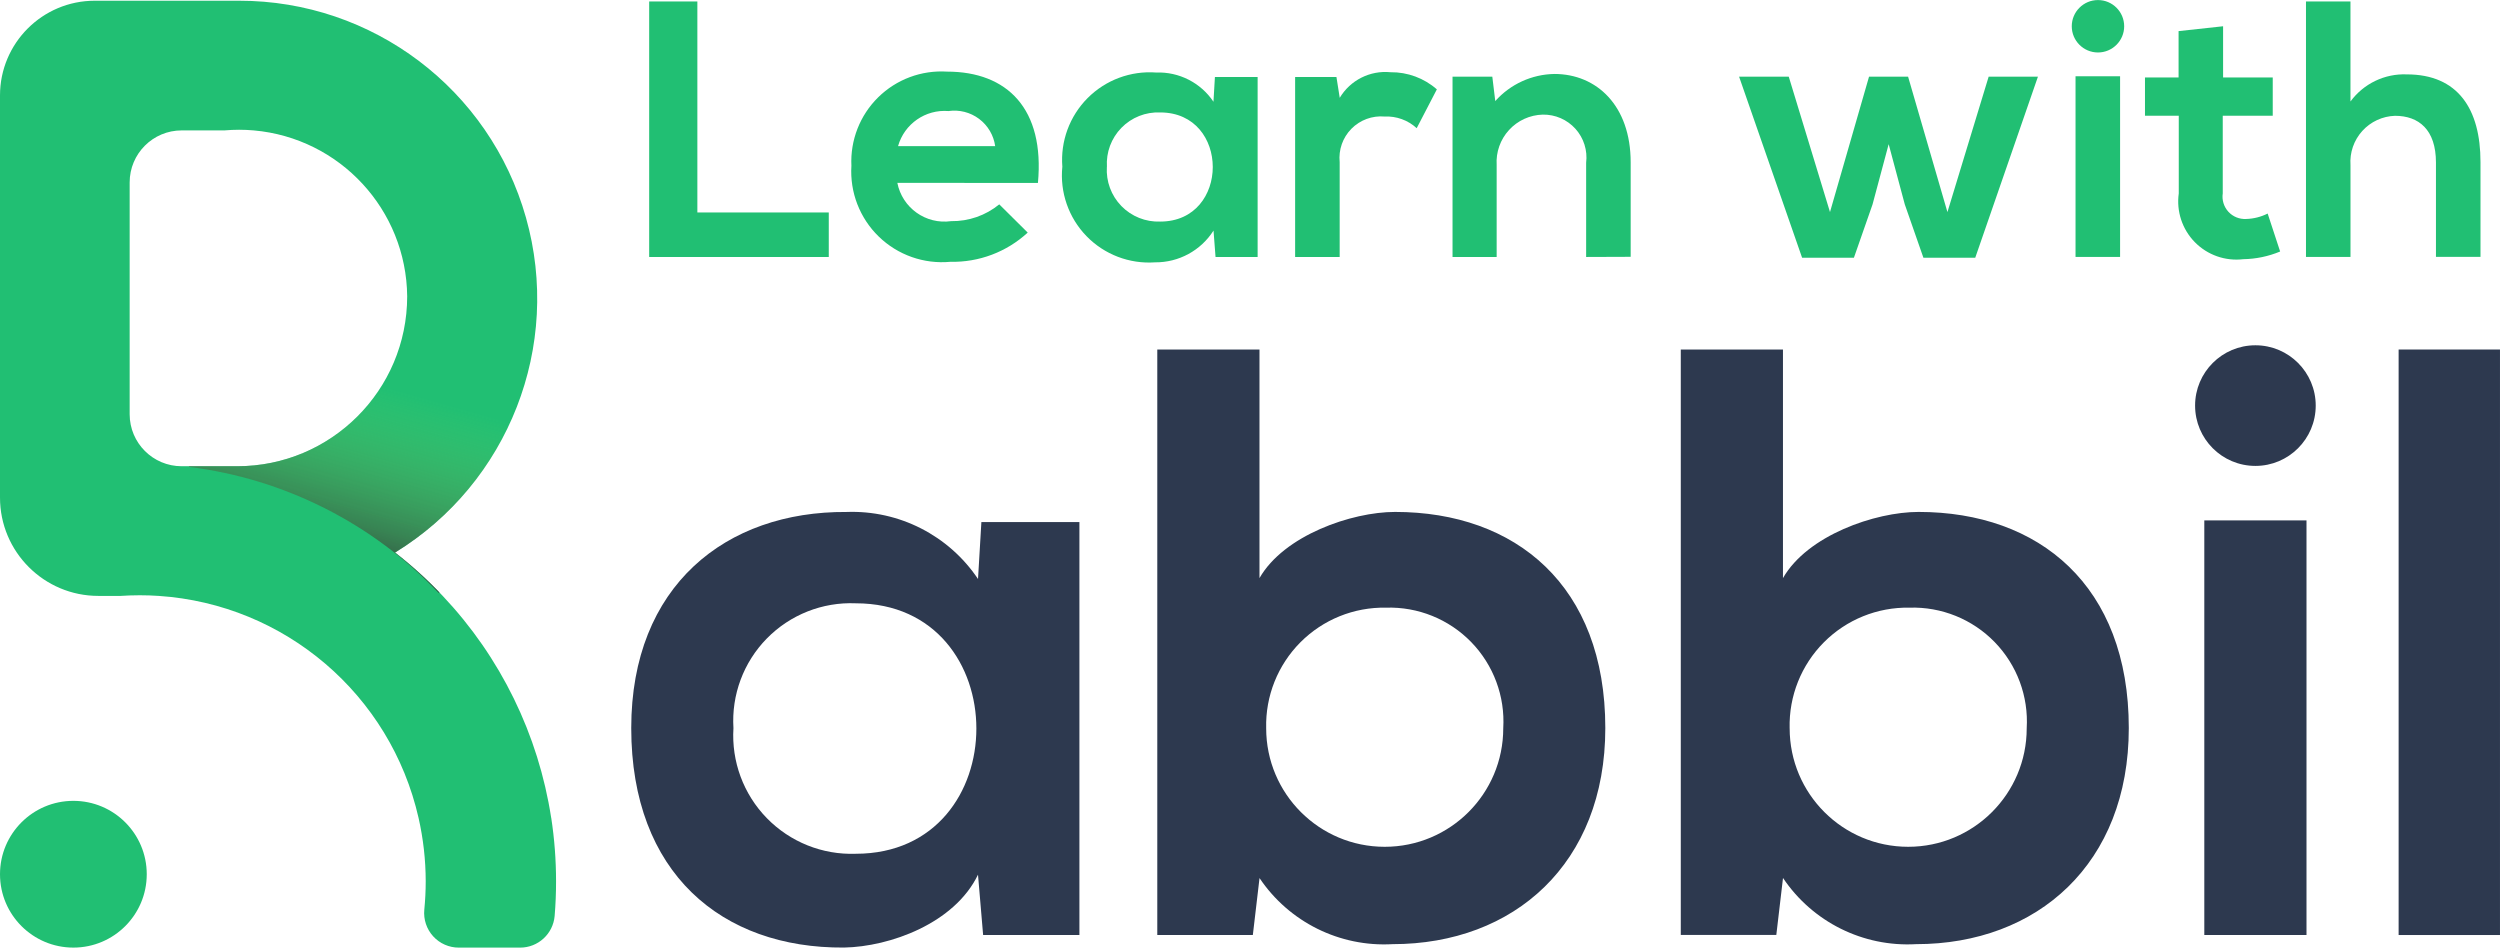
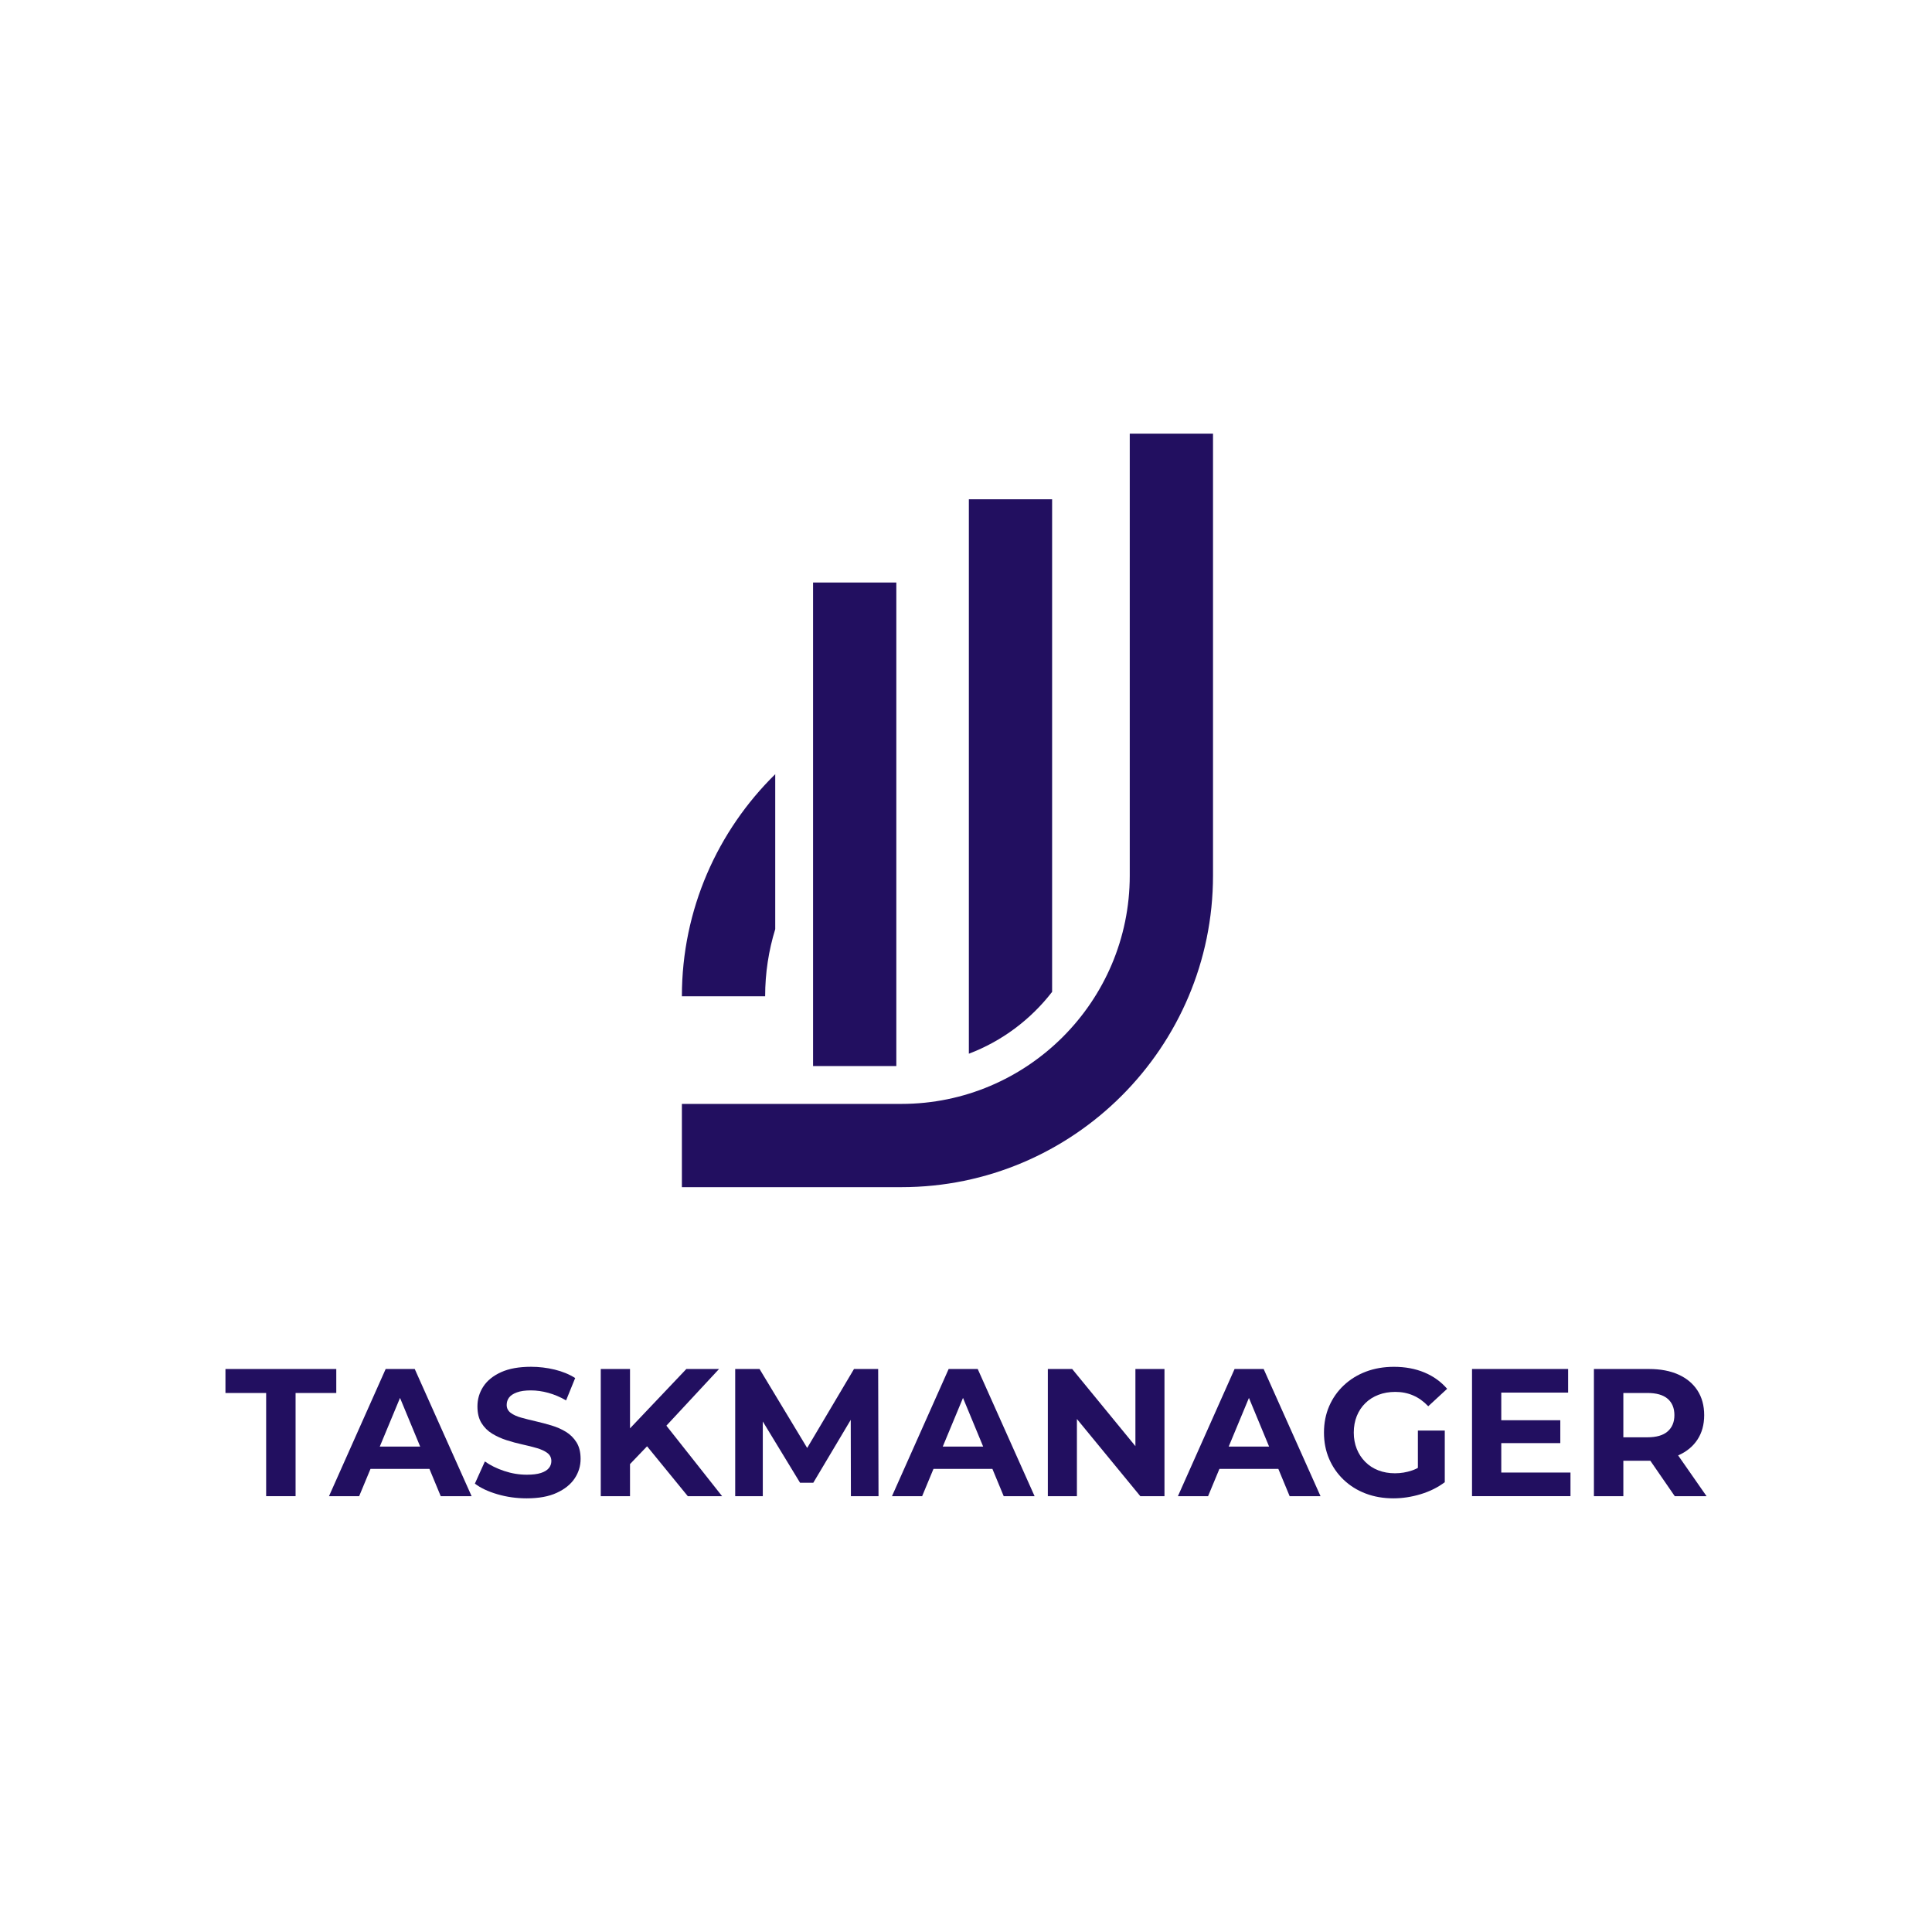
- <svg xmlns="http://www.w3.org/2000/svg" width="124.021" height="47.01" viewBox="0 0 124.021 47.01">
-   <defs>
-     <clipPath id="clip-path">
-       <path id="Path_333" data-name="Path 333" d="M27.344,40.719a20.581,20.581,0,0,0-5.381-11.013A20.82,20.82,0,0,0,19.6,27.554,14.778,14.778,0,0,0,11.861.18H4.7A4.7,4.7,0,0,0,0,4.877V24.823a4.88,4.88,0,0,0,4.879,4.883H5.987c.147-.011.3-.017.445-.023s.334-.009.5-.009c.319,0,.635.011.942.032A14.19,14.19,0,0,1,20.764,40.719a14.279,14.279,0,0,1,.355,3.138c0,.478-.024.95-.07,1.414a1.718,1.718,0,0,0,1.714,1.883H25.8a1.719,1.719,0,0,0,1.715-1.572q.071-.851.07-1.722a20.808,20.808,0,0,0-.239-3.144ZM6.432,20.693V9.194a2.581,2.581,0,0,1,2.58-2.581h2.123c.239-.02.482-.032.726-.032s.486.011.725.032A8.347,8.347,0,0,1,20.2,14.847a8.433,8.433,0,0,1-8.437,8.426H9.012a2.58,2.58,0,0,1-2.58-2.58Z" transform="translate(0 -0.18)" fill="none" />
+ <svg xmlns="http://www.w3.org/2000/svg" xmlns:xlink="http://www.w3.org/1999/xlink" version="1.1" id="Layer_1" x="0px" y="0px" viewBox="0 0 1080 1080" style="enable-background:new 0 0 1080 1080;" xml:space="preserve">
+   <style type="text/css">
+ 	.st0{clip-path:url(#SVGID_2_);}
+ 	.st1{fill:#220F60;}
+ </style>
+   <g>
+     <defs>
+       <rect id="SVGID_1_" width="1080" height="1080" />
+     </defs>
+     <clipPath id="SVGID_2_">
+       <use xlink:href="#SVGID_1_" style="overflow:visible;" />
    </clipPath>
-     <linearGradient id="linear-gradient" x1="0.348" y1="0.833" x2="0.919" y2="-0.38" gradientUnits="objectBoundingBox">
-       <stop offset="0" stop-color="#333" stop-opacity="0.812" />
-       <stop offset="0.13" stop-color="#475b3e" stop-opacity="0.6" />
-       <stop offset="0.57" stop-color="#82d15e" stop-opacity="0" />
-     </linearGradient>
-   </defs>
-   <g id="logo" transform="translate(0 0.01)">
-     <circle id="Ellipse_280" data-name="Ellipse 280" cx="3.64" cy="3.64" r="3.64" transform="translate(0 39.719)" fill="#21bf73" />
-     <path id="Path_331" data-name="Path 331" d="M27.344,40.719a20.581,20.581,0,0,0-5.381-11.013A20.82,20.82,0,0,0,19.6,27.554,14.778,14.778,0,0,0,11.861.18H4.7A4.7,4.7,0,0,0,0,4.877V24.823a4.88,4.88,0,0,0,4.879,4.883H5.987c.147-.011.3-.017.445-.023s.334-.009.5-.009c.319,0,.635.011.942.032A14.19,14.19,0,0,1,20.764,40.719a14.279,14.279,0,0,1,.355,3.138c0,.478-.024.95-.07,1.414a1.718,1.718,0,0,0,1.714,1.883H25.8a1.719,1.719,0,0,0,1.715-1.572q.071-.851.07-1.722a20.808,20.808,0,0,0-.239-3.144ZM6.432,20.693V9.194a2.581,2.581,0,0,1,2.58-2.581h2.123c.239-.02.482-.032.726-.032s.486.011.725.032A8.347,8.347,0,0,1,20.2,14.847a8.433,8.433,0,0,1-8.437,8.426H9.012a2.58,2.58,0,0,1-2.58-2.58Z" transform="translate(0 -0.154)" fill="#21bf73" />
-     <g id="Group_964" data-name="Group 964" transform="translate(0 0.026)" clip-path="url(#clip-path)">
-       <path id="Path_332" data-name="Path 332" d="M92.163,150.231c0,2.439-2.471,4.521-5.948,5.339a20.581,20.581,0,0,0-12.385-6.248c.7-2.721,4.513-4.8,9.108-4.8C88.033,144.52,92.163,147.077,92.163,150.231Z" transform="translate(-64.457 -126.196)" fill="url(#linear-gradient)" />
+     <g class="st0">
+       <g>
+         <path class="st1" d="M148.78,836.37v-57.68h-22.75v-13.41h61.95v13.41h-22.75v57.68H148.78z" />
+         <path class="st1" d="M183.91,836.37l31.68-71.09h16.25l31.79,71.09h-17.26l-26-62.76h6.5l-26.1,62.76H183.91z M199.76,821.13     l4.37-12.49h36.56l4.47,12.49H199.76z" />
+         <path class="st1" d="M294.4,837.58c-5.69,0-11.14-0.76-16.35-2.29c-5.21-1.52-9.41-3.5-12.59-5.94l5.59-12.39     c3.05,2.17,6.65,3.95,10.81,5.33c4.16,1.39,8.38,2.08,12.64,2.08c3.25,0,5.87-0.32,7.87-0.97c2-0.64,3.47-1.54,4.42-2.69     c0.95-1.15,1.42-2.47,1.42-3.96c0-1.89-0.75-3.4-2.23-4.52c-1.49-1.12-3.45-2.03-5.89-2.74c-2.44-0.71-5.13-1.39-8.07-2.03     c-2.94-0.64-5.89-1.44-8.84-2.39c-2.94-0.95-5.64-2.17-8.07-3.66c-2.44-1.49-4.42-3.45-5.94-5.89c-1.52-2.44-2.28-5.55-2.28-9.34     c0-4.06,1.1-7.77,3.3-11.12c2.2-3.35,5.52-6.02,9.95-8.02c4.43-2,10-3,16.71-3c4.47,0,8.87,0.53,13.2,1.57     c4.33,1.05,8.16,2.62,11.48,4.72l-5.08,12.49c-3.32-1.89-6.64-3.3-9.95-4.21c-3.32-0.91-6.57-1.37-9.75-1.37     c-3.18,0-5.79,0.37-7.82,1.12c-2.03,0.75-3.49,1.71-4.37,2.89c-0.88,1.19-1.32,2.56-1.32,4.11c0,1.83,0.74,3.3,2.23,4.42     c1.49,1.12,3.45,2.02,5.89,2.69c2.44,0.68,5.13,1.36,8.07,2.03c2.94,0.68,5.89,1.46,8.84,2.34c2.94,0.88,5.64,2.07,8.07,3.55     c2.44,1.49,4.42,3.45,5.94,5.89c1.52,2.44,2.28,5.52,2.28,9.24c0,4-1.12,7.65-3.35,10.97c-2.23,3.32-5.57,5.99-10,8.02     C306.77,836.57,301.17,837.58,294.4,837.58z" />
+         <path class="st1" d="M335.83,836.37v-71.09h16.35v71.09H335.83z M350.56,820.12l-0.91-18.99l34.02-35.85h18.28l-30.67,33.01     l-9.14,9.75L350.56,820.12z M384.48,836.37l-25.29-30.97l10.76-11.68l33.71,42.65H384.48z" />
+         <path class="st1" d="M410.98,836.37v-71.09h13.61l30.26,50.17h-7.21l29.75-50.17h13.51l0.2,71.09h-15.44l-0.1-47.42h2.84     l-23.76,39.91h-7.41l-24.27-39.91h3.45v47.42H410.98z" />
+         <path class="st1" d="M498.62,836.37l31.68-71.09h16.25l31.79,71.09h-17.26l-26-62.76h6.5l-26.1,62.76H498.62z M514.46,821.13     l4.37-12.49h36.56l4.47,12.49H514.46z" />
+         <path class="st1" d="M585.75,836.37v-71.09h13.61l41.94,51.18h-6.6v-51.18h16.25v71.09h-13.51l-42.04-51.18h6.6v51.18H585.75z" />
+         <path class="st1" d="M658.46,836.37l31.68-71.09h16.25l31.79,71.09h-17.26l-26-62.76h6.5l-26.1,62.76H658.46z M674.3,821.13     l4.37-12.49h36.56l4.47,12.49H674.3z" />
+         <path class="st1" d="M778.9,837.58c-5.62,0-10.78-0.9-15.49-2.69c-4.71-1.79-8.8-4.35-12.29-7.67     c-3.49-3.32-6.19-7.21-8.12-11.68c-1.93-4.47-2.89-9.38-2.89-14.72c0-5.35,0.97-10.26,2.89-14.72c1.93-4.47,4.65-8.36,8.18-11.68     c3.52-3.32,7.65-5.87,12.39-7.67c4.74-1.79,9.95-2.69,15.64-2.69c6.3,0,11.97,1.05,17.01,3.15c5.04,2.1,9.29,5.15,12.74,9.14     l-10.56,9.75c-2.57-2.71-5.38-4.72-8.43-6.04c-3.05-1.32-6.36-1.98-9.95-1.98c-3.45,0-6.6,0.54-9.44,1.63     c-2.84,1.08-5.3,2.64-7.36,4.67c-2.07,2.03-3.66,4.44-4.77,7.21c-1.12,2.78-1.68,5.86-1.68,9.24c0,3.32,0.56,6.36,1.68,9.14     c1.12,2.78,2.71,5.2,4.77,7.26c2.06,2.07,4.5,3.64,7.31,4.72c2.81,1.08,5.9,1.62,9.29,1.62c3.25,0,6.41-0.52,9.5-1.57     c3.08-1.05,6.07-2.83,8.99-5.33l9.34,11.88c-3.86,2.91-8.34,5.15-13.45,6.7C789.07,836.81,783.97,837.58,778.9,837.58z      M792.61,826.41v-26.71h15.03v28.84L792.61,826.41z" />
+         <path class="st1" d="M839.22,823.16h38.69v13.2h-55.04v-71.09h53.72v13.2h-37.37V823.16z M838,793.92h34.22v12.79H838V793.92z" />
+         <path class="st1" d="M891.01,836.37v-71.09h30.77c6.36,0,11.85,1.03,16.45,3.1c4.6,2.07,8.16,5.03,10.66,8.89     c2.5,3.86,3.76,8.46,3.76,13.81c0,5.28-1.25,9.84-3.76,13.66c-2.51,3.83-6.06,6.75-10.66,8.78c-4.6,2.03-10.09,3.05-16.45,3.05     h-21.63l7.31-7.21v27.01H891.01z M907.46,811.18l-7.31-7.72h20.72c5.08,0,8.87-1.1,11.37-3.3c2.5-2.2,3.76-5.23,3.76-9.09     c0-3.92-1.25-6.97-3.76-9.14c-2.51-2.17-6.3-3.25-11.37-3.25h-20.72l7.31-7.82V811.18z M936.2,836.37l-17.77-25.79H936     l17.97,25.79H936.2z" />
+       </g>
+       <g>
+         <g>
+           <path class="st1" d="M489.08,640.36" />
+         </g>
+         <g>
+           <path class="st1" d="M503.89,663.63H381.18v-46.54h122.71c70.38,0,127.65-57.26,127.65-127.64V242.42h46.54v247.03      C678.08,585.49,599.94,663.63,503.89,663.63z" />
+         </g>
+         <rect x="454.51" y="325.63" class="st1" width="46.54" height="270.3" />
+         <g>
+           <path class="st1" d="M433.37,432.77c-32.18,31.62-52.19,75.6-52.19,124.17h46.54c0-13.06,1.98-25.67,5.64-37.54V432.77z" />
+           <path class="st1" d="M588.14,279.09v275.37c-11.93,15.44-28.01,27.55-46.54,34.57V279.09H588.14z" />
+         </g>
+       </g>
    </g>
-     <path id="Path_334" data-name="Path 334" d="M264.014,200.467h4.863v20.485H264.1l-.254-2.992c-1.162,2.412-4.364,3.574-6.648,3.616-6.067.042-10.554-3.7-10.554-10.888,0-7.065,4.7-10.761,10.679-10.721a7.519,7.519,0,0,1,6.524,3.325Zm-12.3,10.223a5.869,5.869,0,0,0,6.067,6.233c7.979,0,7.979-12.425,0-12.425a5.834,5.834,0,0,0-6.067,6.192Z" transform="translate(-215.329 -174.579)" fill="#2d394f" />
-     <path id="Path_335" data-name="Path 335" d="M457.3,136.47v11.34c1.211-2.119,4.573-3.283,6.726-3.283,5.984,0,10.43,3.656,10.43,10.721,0,6.726-4.529,10.721-10.554,10.721a7.441,7.441,0,0,1-6.6-3.278l-.332,2.825H452.23V136.47Zm.332,18.789a5.88,5.88,0,1,0,11.761,0,5.65,5.65,0,0,0-5.819-5.983,5.837,5.837,0,0,0-5.942,5.976Z" transform="translate(-394.819 -119.141)" fill="#2d394f" />
-     <path id="Path_336" data-name="Path 336" d="M661.879,136.47v11.34c1.211-2.119,4.573-3.283,6.726-3.283,5.983,0,10.43,3.656,10.43,10.721,0,6.726-4.529,10.721-10.554,10.721a7.44,7.44,0,0,1-6.6-3.283l-.332,2.825H656.81V136.47Zm.332,18.789a5.88,5.88,0,1,0,11.76,0,5.65,5.65,0,0,0-5.818-5.983,5.839,5.839,0,0,0-5.943,5.976Z" transform="translate(-573.429 -119.141)" fill="#2d394f" />
-     <path id="Path_337" data-name="Path 337" d="M863.765,138.044a2.992,2.992,0,1,1-2.993-2.993,2.992,2.992,0,0,1,2.993,2.993Zm-5.527,5.693v20.57h5.07v-20.57Z" transform="translate(-748.886 -117.932)" fill="#2d394f" />
-     <path id="Path_338" data-name="Path 338" d="M942.348,136.47v29.046H937.32V136.47Z" transform="translate(-818.328 -119.141)" fill="#2d394f" />
-     <path id="Path_339" data-name="Path 339" d="M256.06.46V10.927h6.519v2.209H253.67V.46Z" transform="translate(-221.465 -0.397)" fill="#21bf73" />
-     <path id="Path_340" data-name="Path 340" d="M335,33.418a2.38,2.38,0,0,0,2.666,1.9,3.683,3.683,0,0,0,2.39-.833l1.411,1.4a5.479,5.479,0,0,1-3.839,1.45,4.5,4.5,0,0,1-4.907-4.763,4.467,4.467,0,0,1,4.744-4.672c2.989,0,4.853,1.847,4.509,5.523Zm4.853-1.823a2.045,2.045,0,0,0-2.318-1.739,2.4,2.4,0,0,0-2.5,1.739Z" transform="translate(-290.484 -24.357)" fill="#21bf73" />
-     <path id="Path_341" data-name="Path 341" d="M422.714,28.465h2.119v8.928h-2.088l-.1-1.31a3.4,3.4,0,0,1-2.9,1.575,4.319,4.319,0,0,1-4.6-4.744,4.346,4.346,0,0,1,4.653-4.672,3.278,3.278,0,0,1,2.844,1.449Zm-5.36,4.454A2.556,2.556,0,0,0,420,35.636c3.477,0,3.477-5.414,0-5.414a2.541,2.541,0,0,0-2.643,2.7Z" transform="translate(-362.444 -24.654)" fill="#21bf73" />
-     <path id="Path_342" data-name="Path 342" d="M508.186,28.37l.163,1.032a2.634,2.634,0,0,1,2.518-1.27,3.422,3.422,0,0,1,2.3.85l-1,1.926a2.2,2.2,0,0,0-1.593-.578,2.061,2.061,0,0,0-2.228,2.264V37.3h-2.21V28.37Z" transform="translate(-441.887 -24.559)" fill="#21bf73" />
-     <path id="Path_343" data-name="Path 343" d="M574.248,37.924V33.252a2.129,2.129,0,0,0-2.152-2.39,2.353,2.353,0,0,0-2.287,2.5v4.563H567.62V28.979h1.973l.147,1.211a4.019,4.019,0,0,1,2.932-1.345c2.1,0,3.785,1.575,3.785,4.382v4.689Z" transform="translate(-495.562 -25.186)" fill="#21bf73" />
-     <path id="Path_344" data-name="Path 344" d="M687.974,29.85l1.952,6.718,2.045-6.718h2.445l-3.11,8.982h-2.572l-.923-2.645-.8-2.988-.8,2.988-.924,2.645h-2.571L679.59,29.85h2.464l2.046,6.718,1.937-6.718Z" transform="translate(-593.317 -26.057)" fill="#21bf73" />
-     <path id="Path_345" data-name="Path 345" d="M812.138,1.291a1.3,1.3,0,1,1-1.3-1.3A1.3,1.3,0,0,1,812.138,1.291Zm-2.413,2.479v8.965h2.21V3.771Z" transform="translate(-706.761 0.002)" fill="#21bf73" />
-     <path id="Path_346" data-name="Path 346" d="M842.075,10.16V12.7h2.463v1.9h-2.48v3.85a1.11,1.11,0,0,0,1.16,1.27,2.529,2.529,0,0,0,1.068-.269l.619,1.883a4.951,4.951,0,0,1-1.829.381,2.884,2.884,0,0,1-3.2-3.261V14.6H838.2v-1.9h1.667v-2.3Z" transform="translate(-731.791 -8.867)" fill="#21bf73" />
-     <path id="Path_347" data-name="Path 347" d="M903.327.46V5.422a3.3,3.3,0,0,1,2.793-1.345c2.54,0,3.657,1.72,3.657,4.346v4.708h-2.209V8.45c0-1.63-.851-2.318-2.031-2.318a2.287,2.287,0,0,0-2.209,2.445v4.557H901.12V.46Z" transform="translate(-786.724 -0.397)" fill="#21bf73" />
  </g>
</svg>
